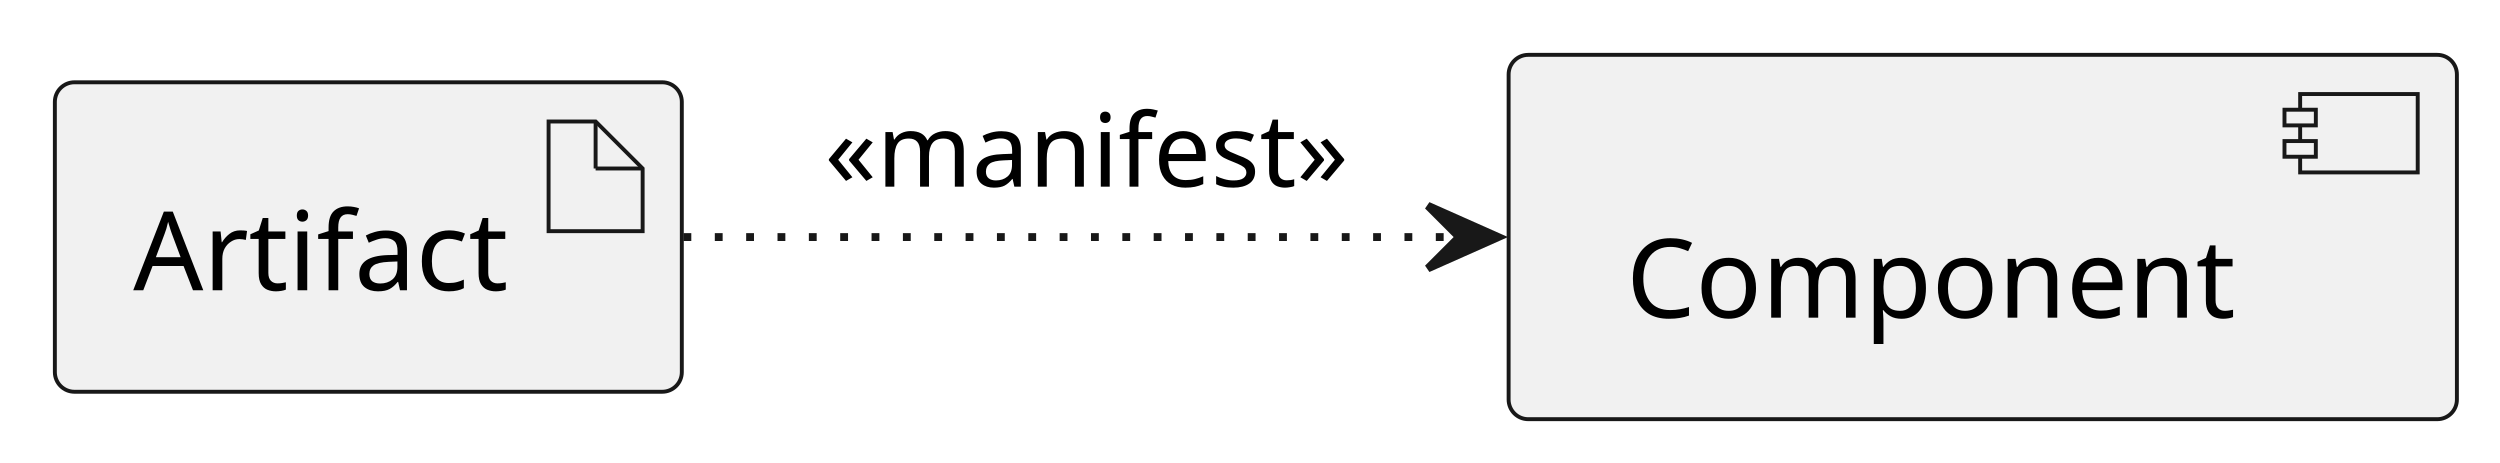
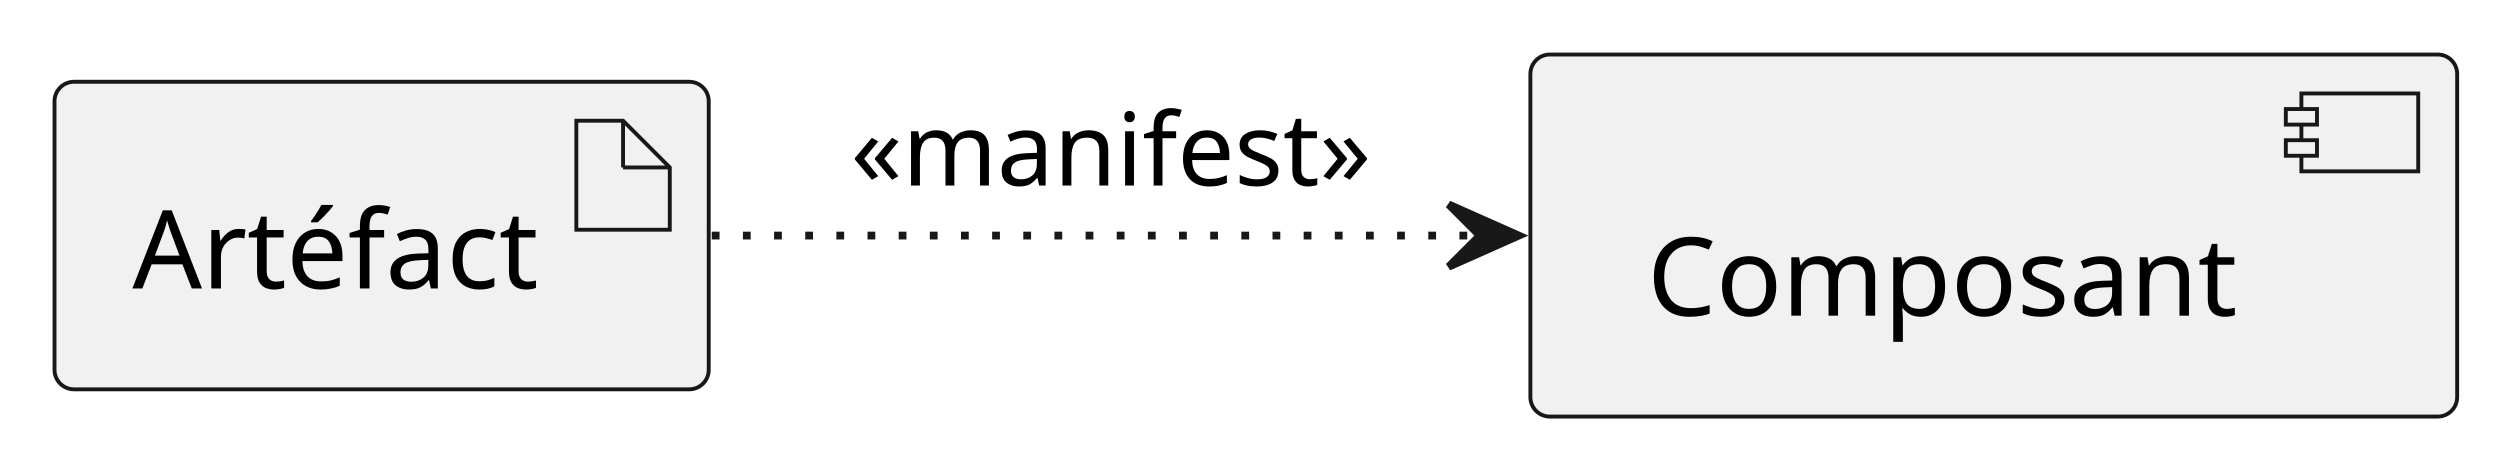
- <svg xmlns="http://www.w3.org/2000/svg" contentStyleType="text/css" height="59px" preserveAspectRatio="none" style="width:319px;height:59px;background:#00000000;" version="1.1" viewBox="0 0 319 59" width="319px" zoomAndPan="magnify">
+ <svg xmlns="http://www.w3.org/2000/svg" contentStyleType="text/css" height="59px" preserveAspectRatio="none" style="width:321px;height:59px;background:#00000000;" version="1.1" viewBox="0 0 321 59" width="321px" zoomAndPan="magnify">
  <defs />
  <g>
-     <g id="elem_Artifact">
-       <rect fill="#F1F1F1" height="39.488" rx="2.5" ry="2.5" style="stroke:#181818;stroke-width:0.5;" width="80" x="7" y="10.5" />
-       <polygon fill="#F1F1F1" points="70,15.5,70,29.5,82,29.5,82,21.5,76,15.5,70,15.5" style="stroke:#181818;stroke-width:0.5;" />
-       <line style="stroke:#181818;stroke-width:0.5;" x1="76" x2="76" y1="15.5" y2="21.5" />
-       <line style="stroke:#181818;stroke-width:0.5;" x1="82" x2="76" y1="21.5" y2="21.5" />
-       <text fill="#000000" font-family="sans-serif" font-size="14" lengthAdjust="spacing" textLength="50" x="17" y="37.035">Artifact</text>
+     <g id="elem_Artéfact">
+       <rect fill="#F1F1F1" height="39.488" rx="2.5" ry="2.5" style="stroke:#181818;stroke-width:0.5;" width="84" x="7" y="10.5" />
+       <polygon fill="#F1F1F1" points="74,15.5,74,29.5,86,29.5,86,21.5,80,15.5,74,15.5" style="stroke:#181818;stroke-width:0.5;" />
+       <line style="stroke:#181818;stroke-width:0.5;" x1="80" x2="80" y1="15.5" y2="21.5" />
+       <line style="stroke:#181818;stroke-width:0.5;" x1="86" x2="80" y1="21.5" y2="21.5" />
+       <text fill="#000000" font-family="sans-serif" font-size="14" lengthAdjust="spacing" textLength="54" x="17" y="37.035">Artéfact</text>
    </g>
-     <g id="elem_Component">
-       <rect fill="#F1F1F1" height="46.488" rx="2.5" ry="2.5" style="stroke:#181818;stroke-width:0.5;" width="121" x="192.5" y="7" />
-       <rect fill="#F1F1F1" height="10" style="stroke:#181818;stroke-width:0.5;" width="15" x="293.5" y="12" />
-       <rect fill="#F1F1F1" height="2" style="stroke:#181818;stroke-width:0.5;" width="4" x="291.5" y="14" />
-       <rect fill="#F1F1F1" height="2" style="stroke:#181818;stroke-width:0.5;" width="4" x="291.5" y="18" />
-       <text fill="#000000" font-family="sans-serif" font-size="14" lengthAdjust="spacing" textLength="81" x="207.5" y="40.535">Component</text>
+     <g id="elem_Composant">
+       <rect fill="#F1F1F1" height="46.488" rx="2.5" ry="2.5" style="stroke:#181818;stroke-width:0.5;" width="119" x="196.5" y="7" />
+       <rect fill="#F1F1F1" height="10" style="stroke:#181818;stroke-width:0.5;" width="15" x="295.5" y="12" />
+       <rect fill="#F1F1F1" height="2" style="stroke:#181818;stroke-width:0.5;" width="4" x="293.5" y="14" />
+       <rect fill="#F1F1F1" height="2" style="stroke:#181818;stroke-width:0.5;" width="4" x="293.5" y="18" />
+       <text fill="#000000" font-family="sans-serif" font-size="14" lengthAdjust="spacing" textLength="79" x="211.5" y="40.535">Composant</text>
    </g>
-     <g id="link_Artifact_Component">
-       <path d="M87.21,30.25 C115.43,30.25 153.83,30.25 186.57,30.25 " fill="none" id="Artifact-to-Component" style="stroke:#181818;stroke-width:1.0;stroke-dasharray:1.0,3.0;" />
-       <polygon fill="#181818" points="191.19,30.25,182.19,26.25,186.19,30.25,182.19,34.25,191.19,30.25" style="stroke:#181818;stroke-width:1.0;" />
-       <text fill="#000000" font-family="sans-serif" font-size="13" lengthAdjust="spacing" textLength="69" x="105.25" y="23.818">«manifest»</text>
+     <g id="link_Artéfact_Composant">
+       <path d="M91.39,30.25 C119.78,30.25 157.74,30.25 190.05,30.25 " fill="none" id="Artéfact-to-Composant" style="stroke:#181818;stroke-width:1.0;stroke-dasharray:1.0,3.0;" />
+       <polygon fill="#181818" points="195.01,30.25,186.01,26.25,190.01,30.25,186.01,34.25,195.01,30.25" style="stroke:#181818;stroke-width:1.0;" />
+       <text fill="#000000" font-family="sans-serif" font-size="13" lengthAdjust="spacing" textLength="69" x="109.25" y="23.818">«manifest»</text>
    </g>
  </g>
</svg>
